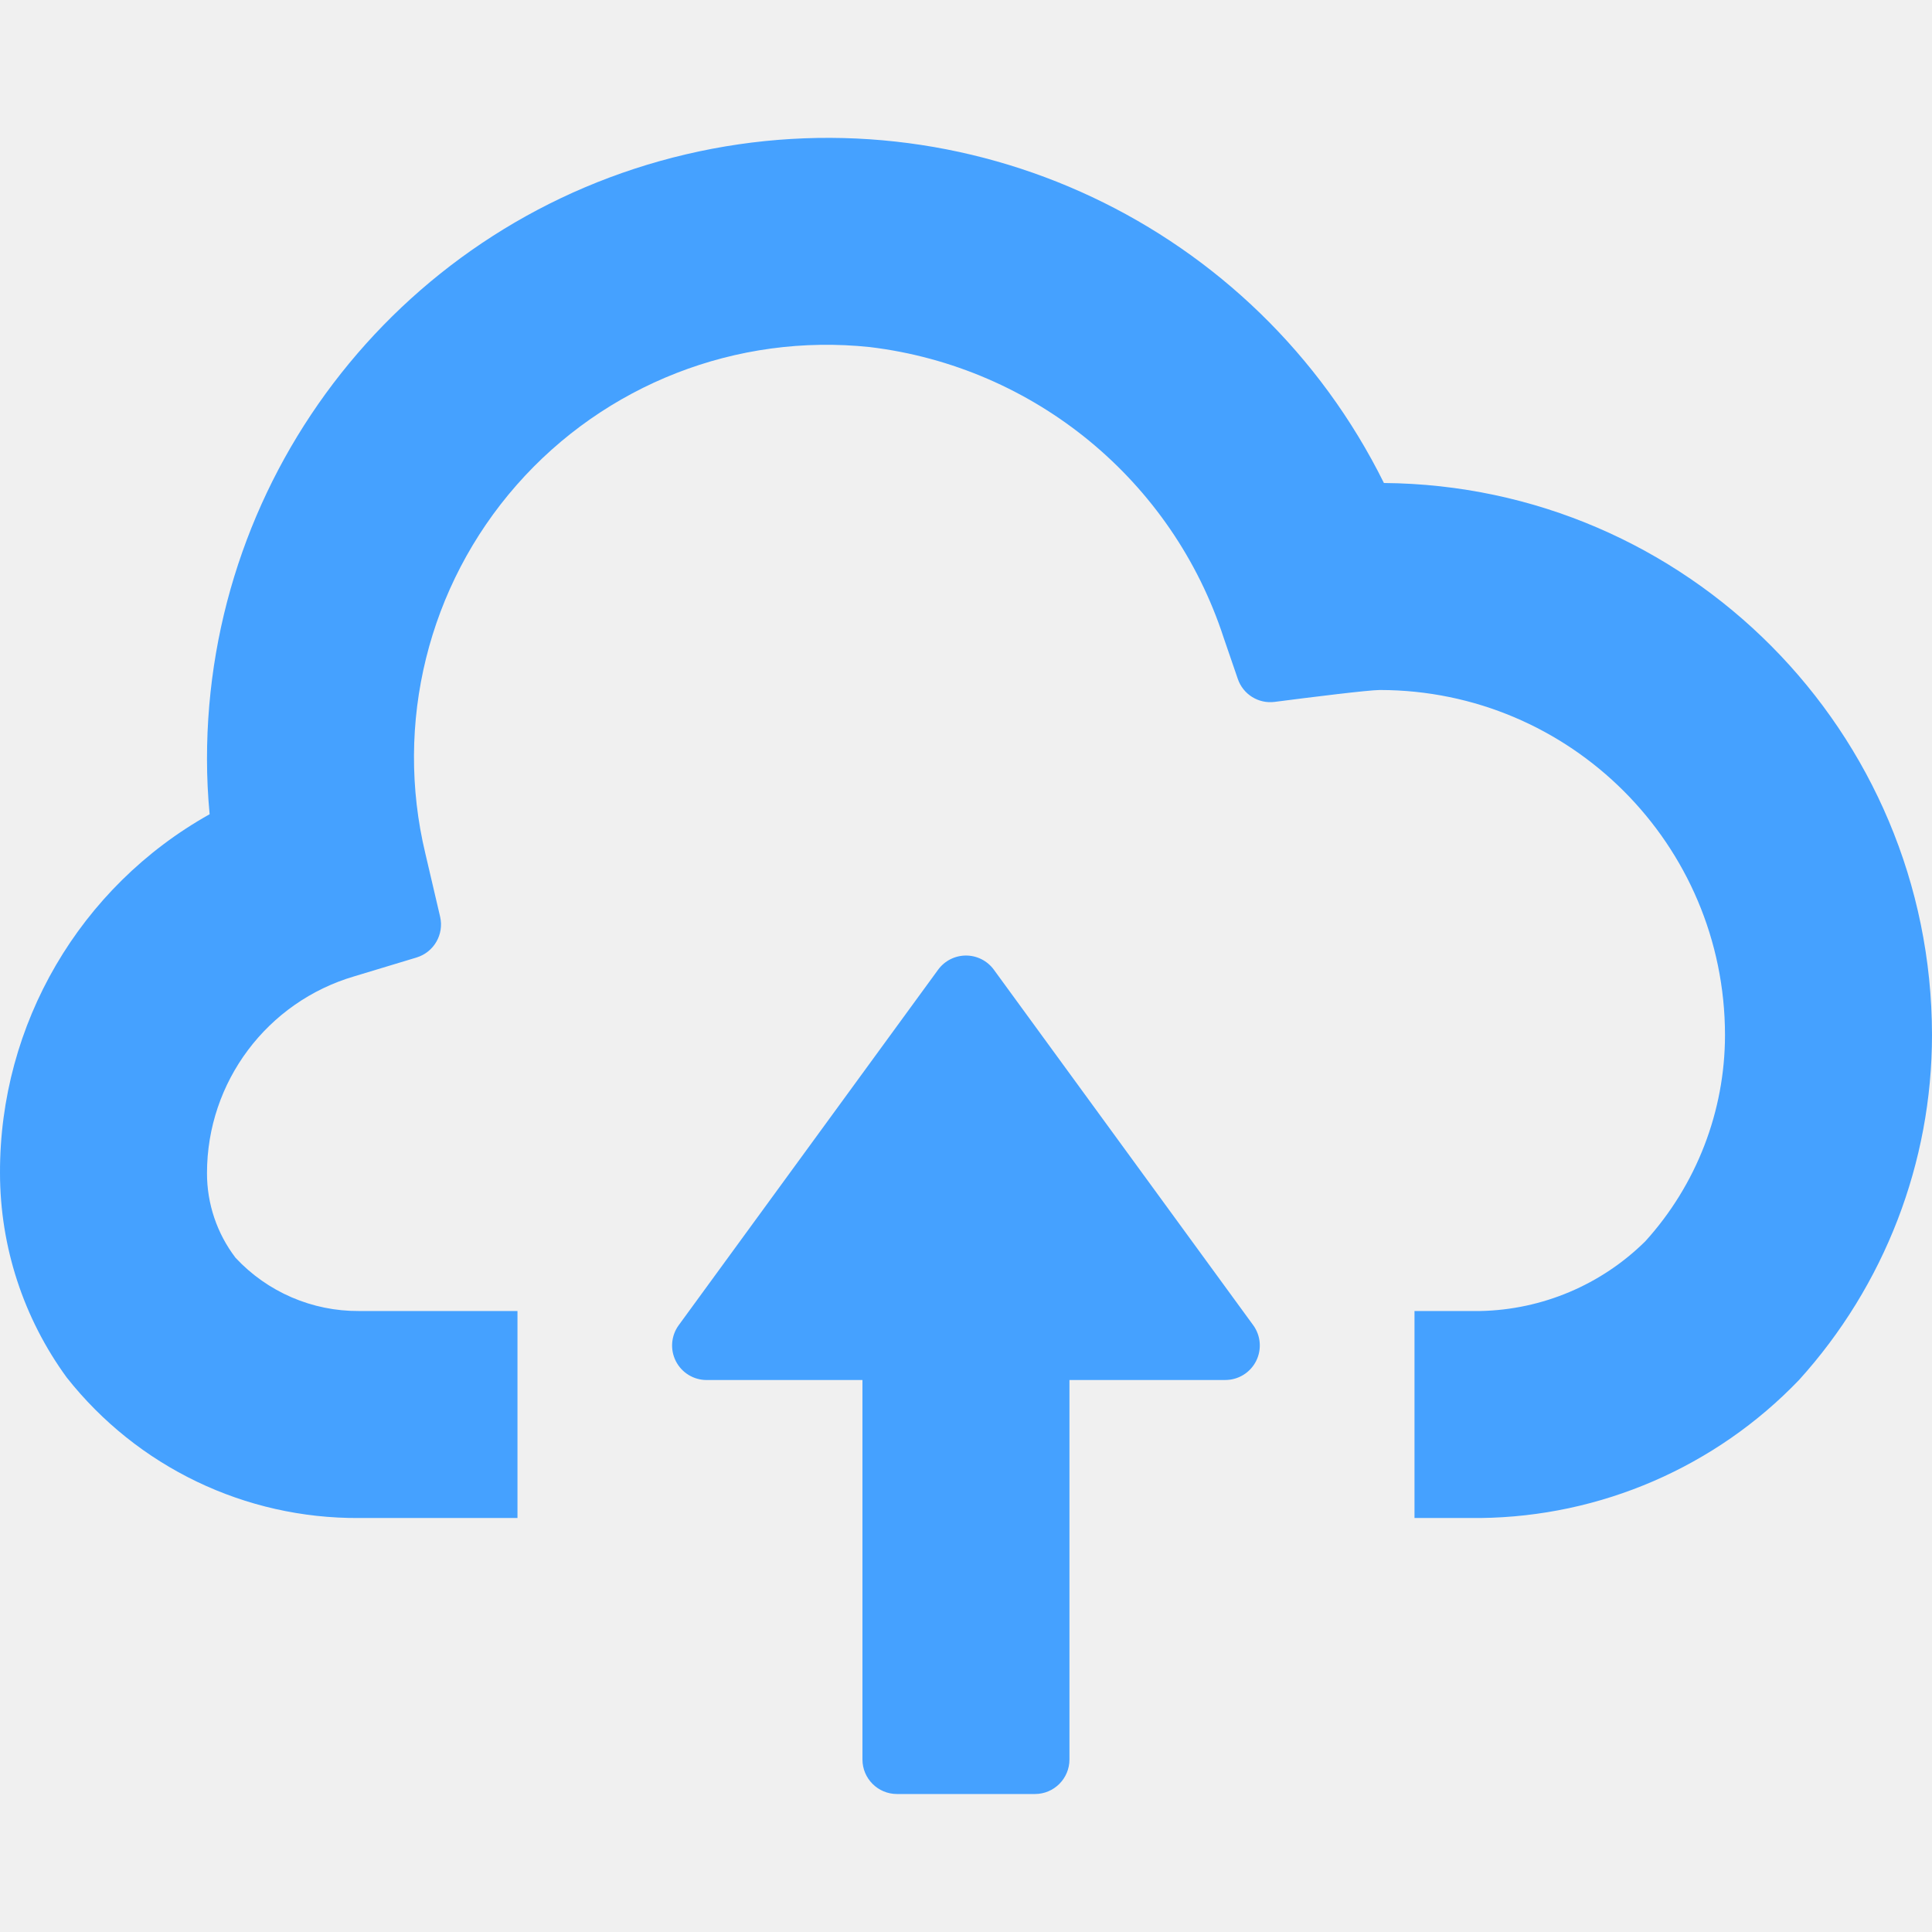
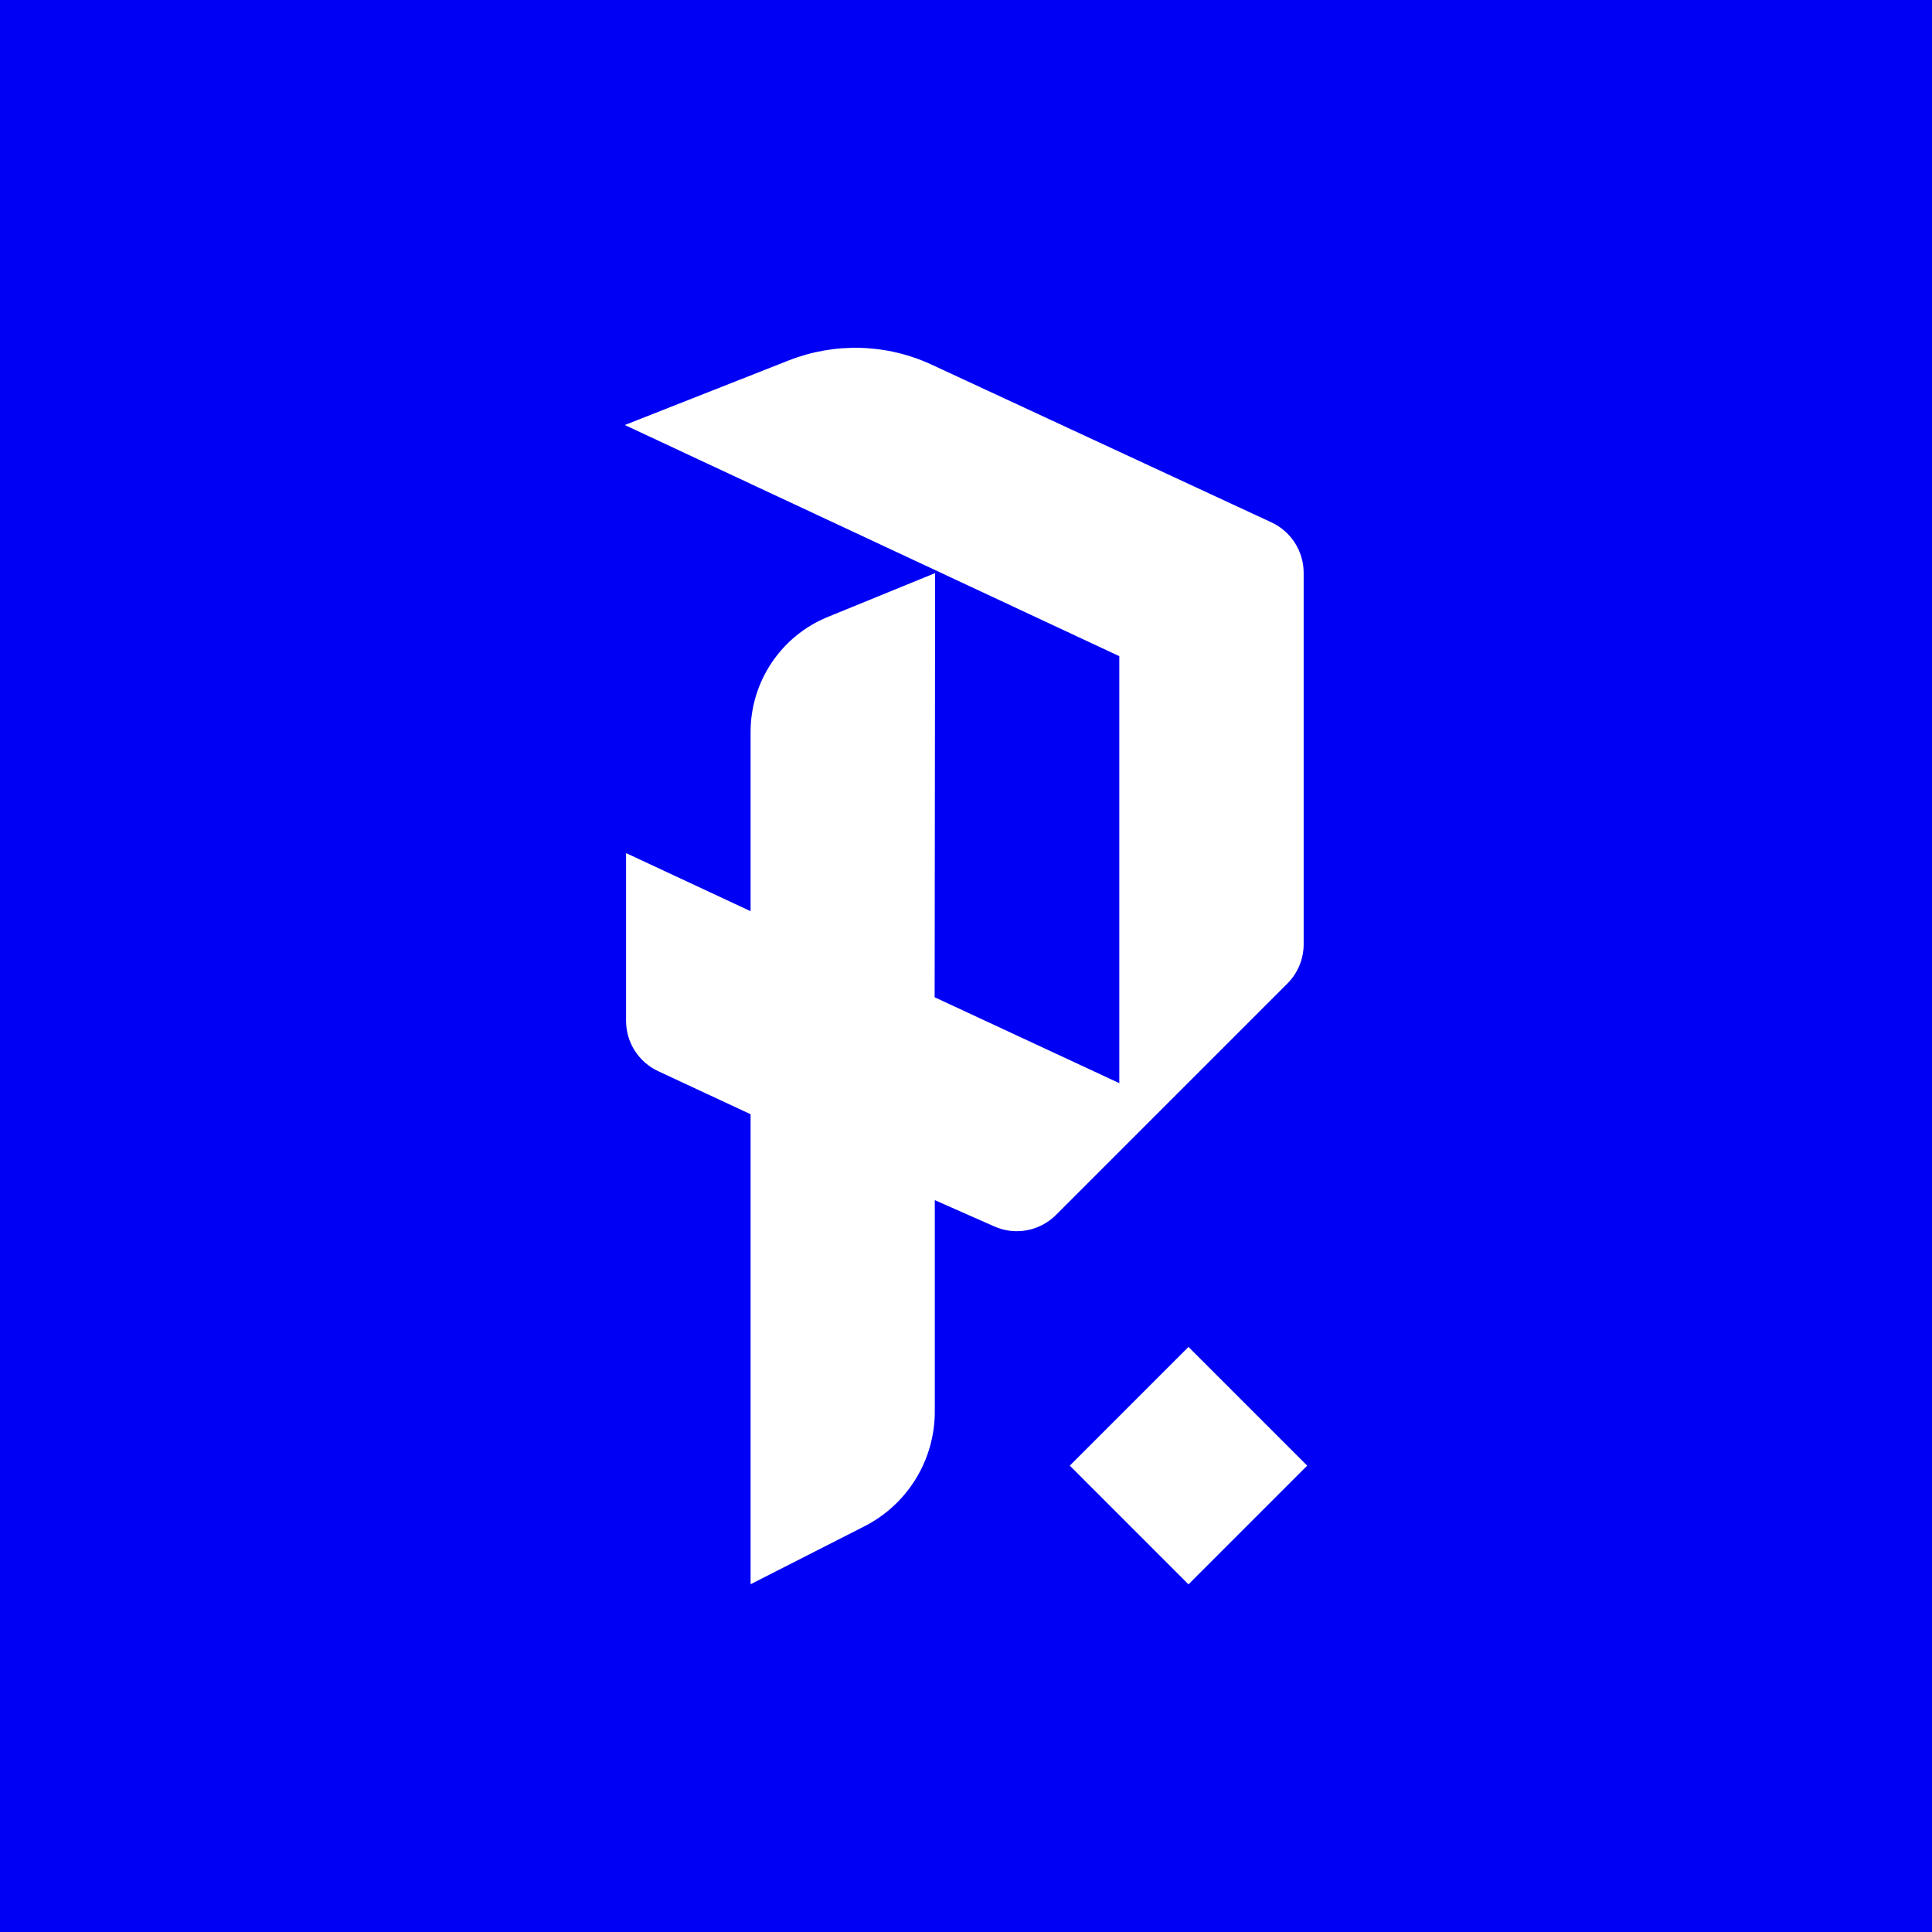
- <svg xmlns="http://www.w3.org/2000/svg" width="64mm" height="64mm" viewBox="0 0 64 64" version="1.1" id="svg898">
-   <defs id="defs892" />
-   <g id="layer1">
-     <path id="cloud-upload" d="m 64,34.286 a 17.033,17.033 0 0 1 -4.406,11.429 14.857,14.857 0 0 1 -10.558,4.571 h -2.179 v -6.857 h 2.179 A 8.004,8.004 0 0 0 54.504,41.118 10.184,10.184 0 0 0 57.143,34.286 11.442,11.442 0 0 0 45.714,22.857 c -0.377,0 -2.313,0.242 -3.49,0.394 A 1.136,1.136 0 0 1 41.003,22.487 L 40.537,21.13 A 14.103,14.103 0 0 0 28.821,11.498 13.666,13.666 0 0 0 14.091,28.277 l 0.488,2.088 a 1.143,1.143 0 0 1 -0.782,1.354 l -2.054,0.621 a 6.794,6.794 0 0 0 -4.886,6.518 4.604,4.604 0 0 0 0.946,2.808 5.539,5.539 0 0 0 4.089,1.763 h 5.25 v 6.857 H 11.893 A 12.236,12.236 0 0 1 2.212,45.634 11.506,11.506 0 0 1 5.8514086e-5,38.857 13.573,13.573 0 0 1 6.944,26.973 C 6.886,26.359 6.857,25.748 6.857,25.143 A 20.563,20.563 0 0 1 45.844,16 18.307,18.307 0 0 1 64,34.286 Z M 32.923,32.123 a 1.143,1.143 0 0 0 -1.847,0 l -8.592,11.775 a 1.143,1.143 0 0 0 0.923,1.817 h 5.163 v 12.571 a 1.143,1.143 0 0 0 1.143,1.143 h 4.571 a 1.143,1.143 0 0 0 1.143,-1.143 V 45.714 h 5.163 a 1.143,1.143 0 0 0 0.923,-1.817 z" style="stroke-width:2.286;fill:#45a1ff;fill-opacity:1" />
+ <svg xmlns="http://www.w3.org/2000/svg" viewBox="0 0 100 100">
+   <rect width="100" height="100" fill="#0000f5" />
+   <g fill="#ffffff" transform="translate(32.34 18) scale(0.8128)">
+     <path d="m0,4.92L10.43.81c2.95-1.16,6.24-1.07,9.12.27l21.63,10.04c1.25.58,2.05,1.84,2.05,3.21v23.65c0,.94-.37,1.84-1.04,2.51l-14.73,14.73c-1.04,1.04-2.6,1.33-3.94.73l-3.78-1.67v13.46c0,3.09-1.73,5.91-4.48,7.31l-7.25,3.69v-29.93l-5.88-2.74c-1.25-.58-2.05-1.83-2.05-3.21v-10.68l7.93,3.7v-11.42c0-3.21,1.95-6.11,4.92-7.32l6.83-2.79-.03,27.01,11.76,5.47v-27.19L0,4.92Z" />
+     <rect x="30.55" y="65.84" width="10.69" height="10.69" transform="translate(60.85 -4.53) rotate(45)" />
  </g>
</svg>
